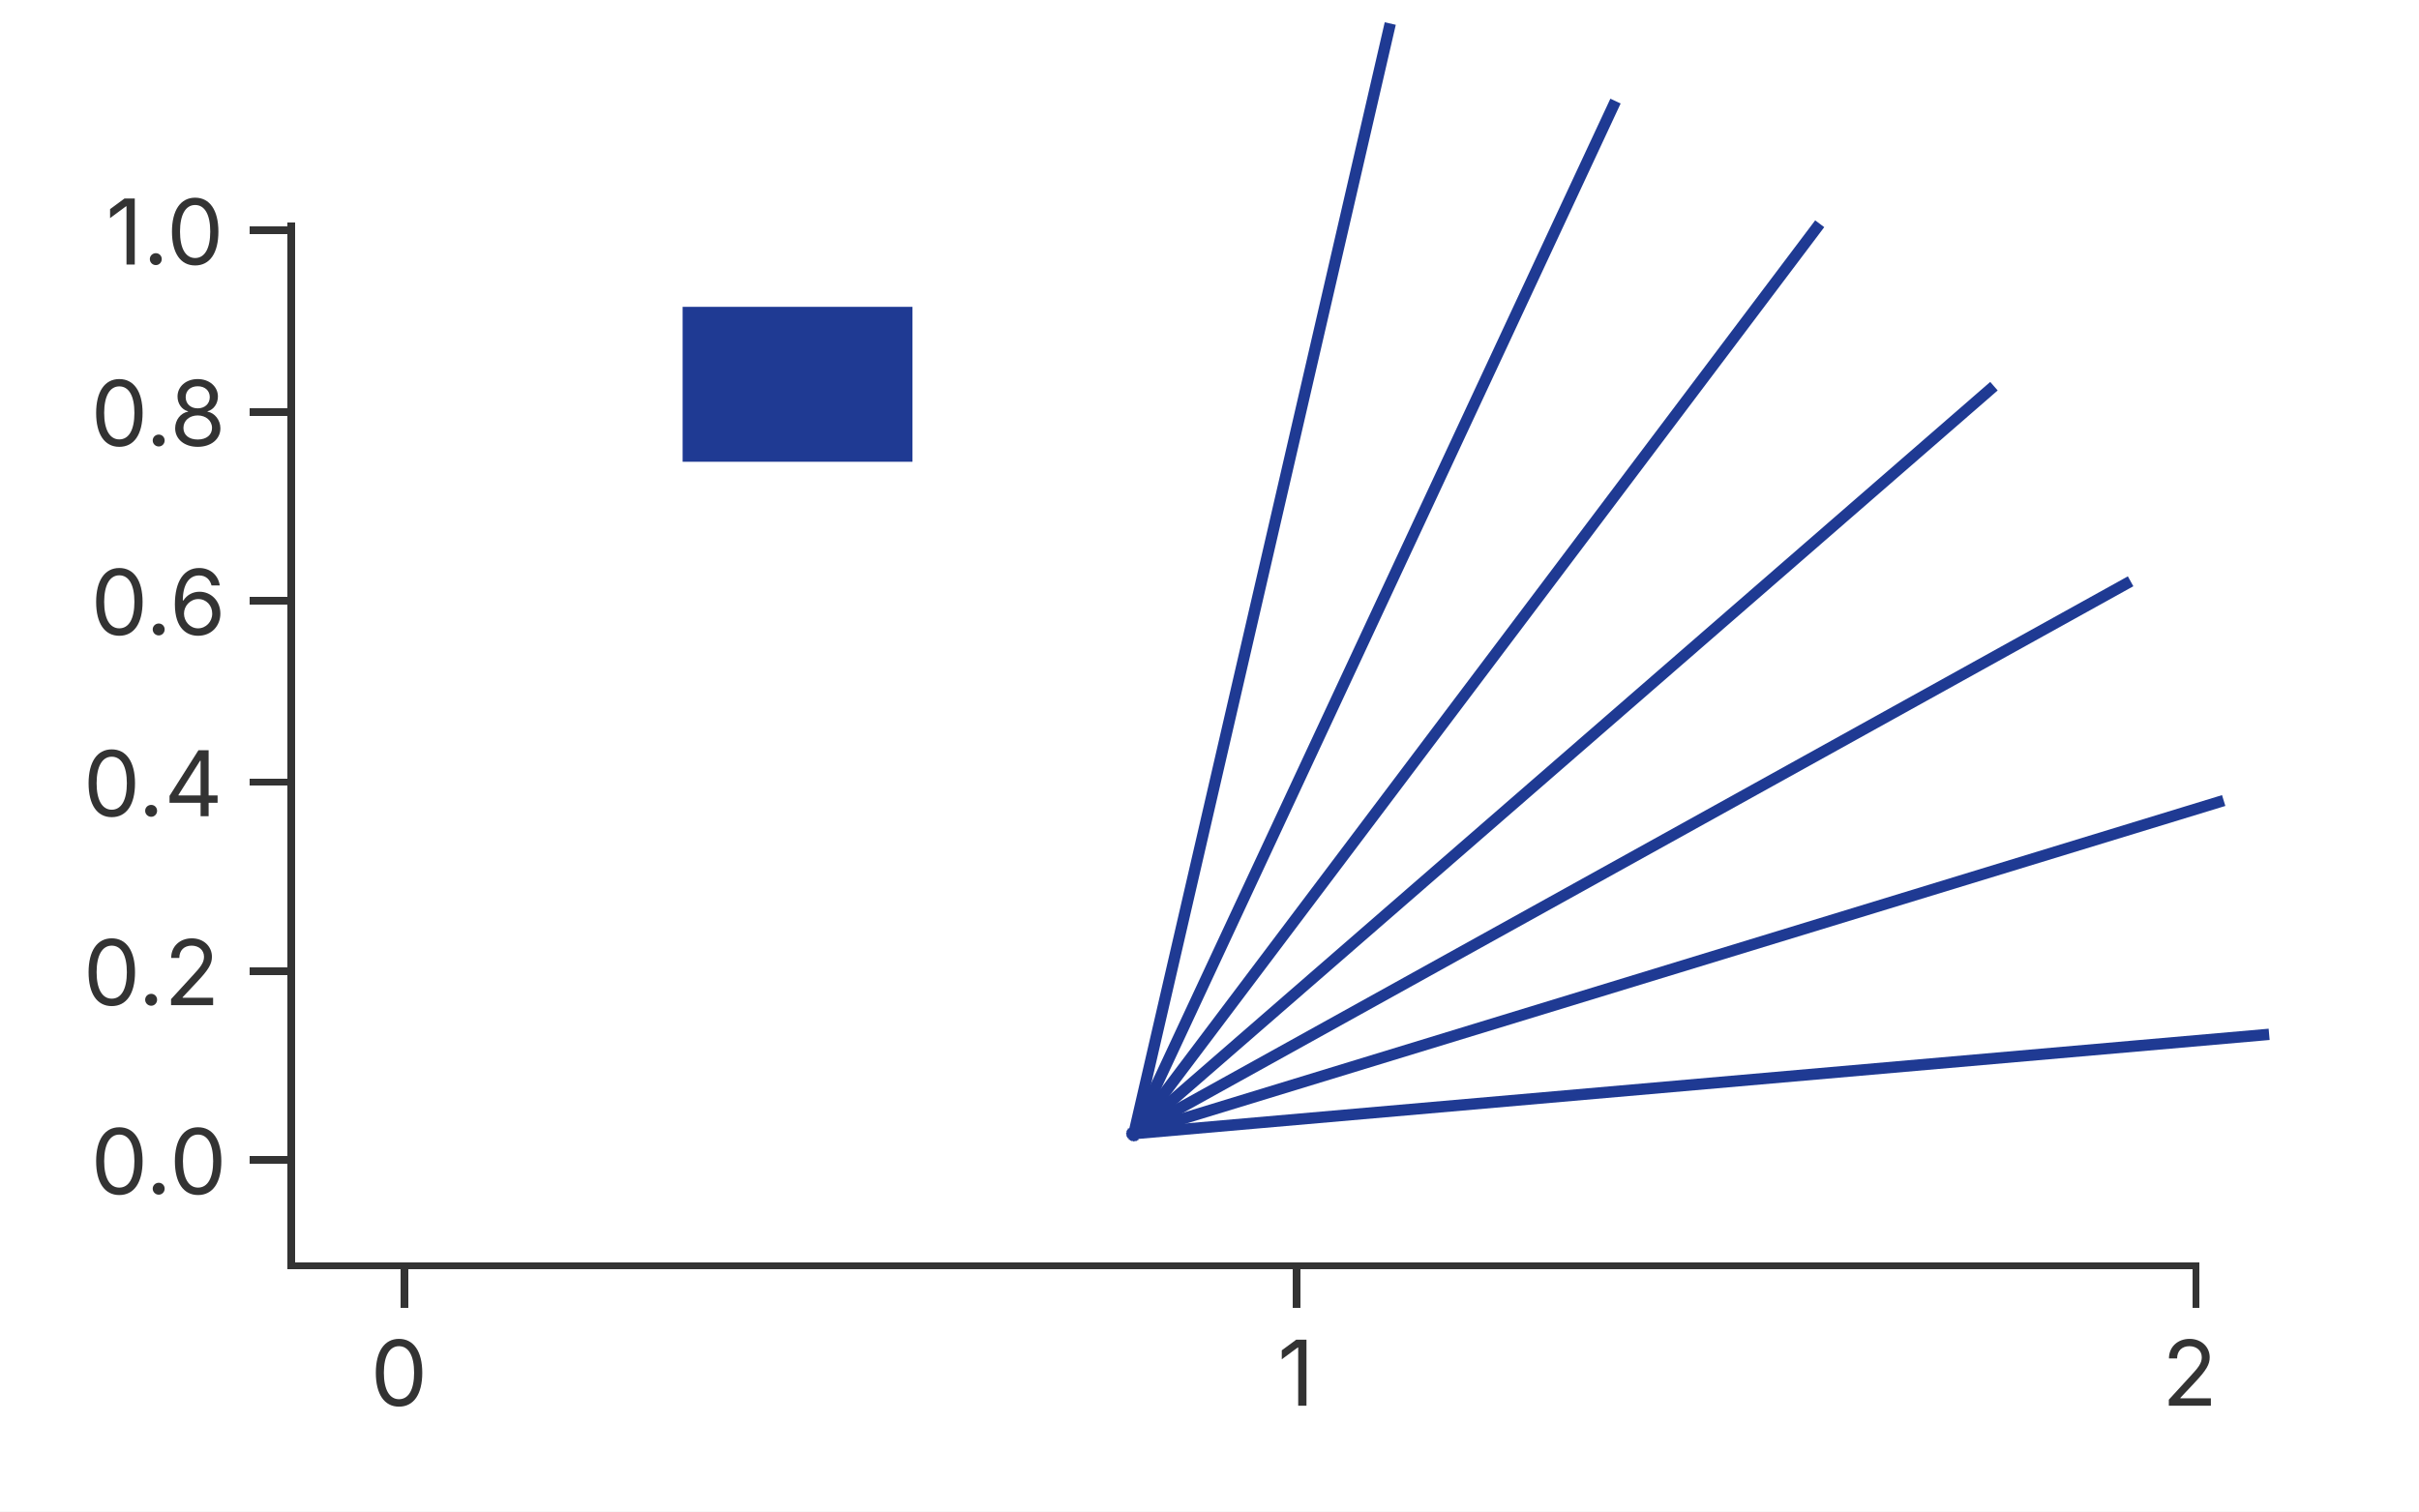
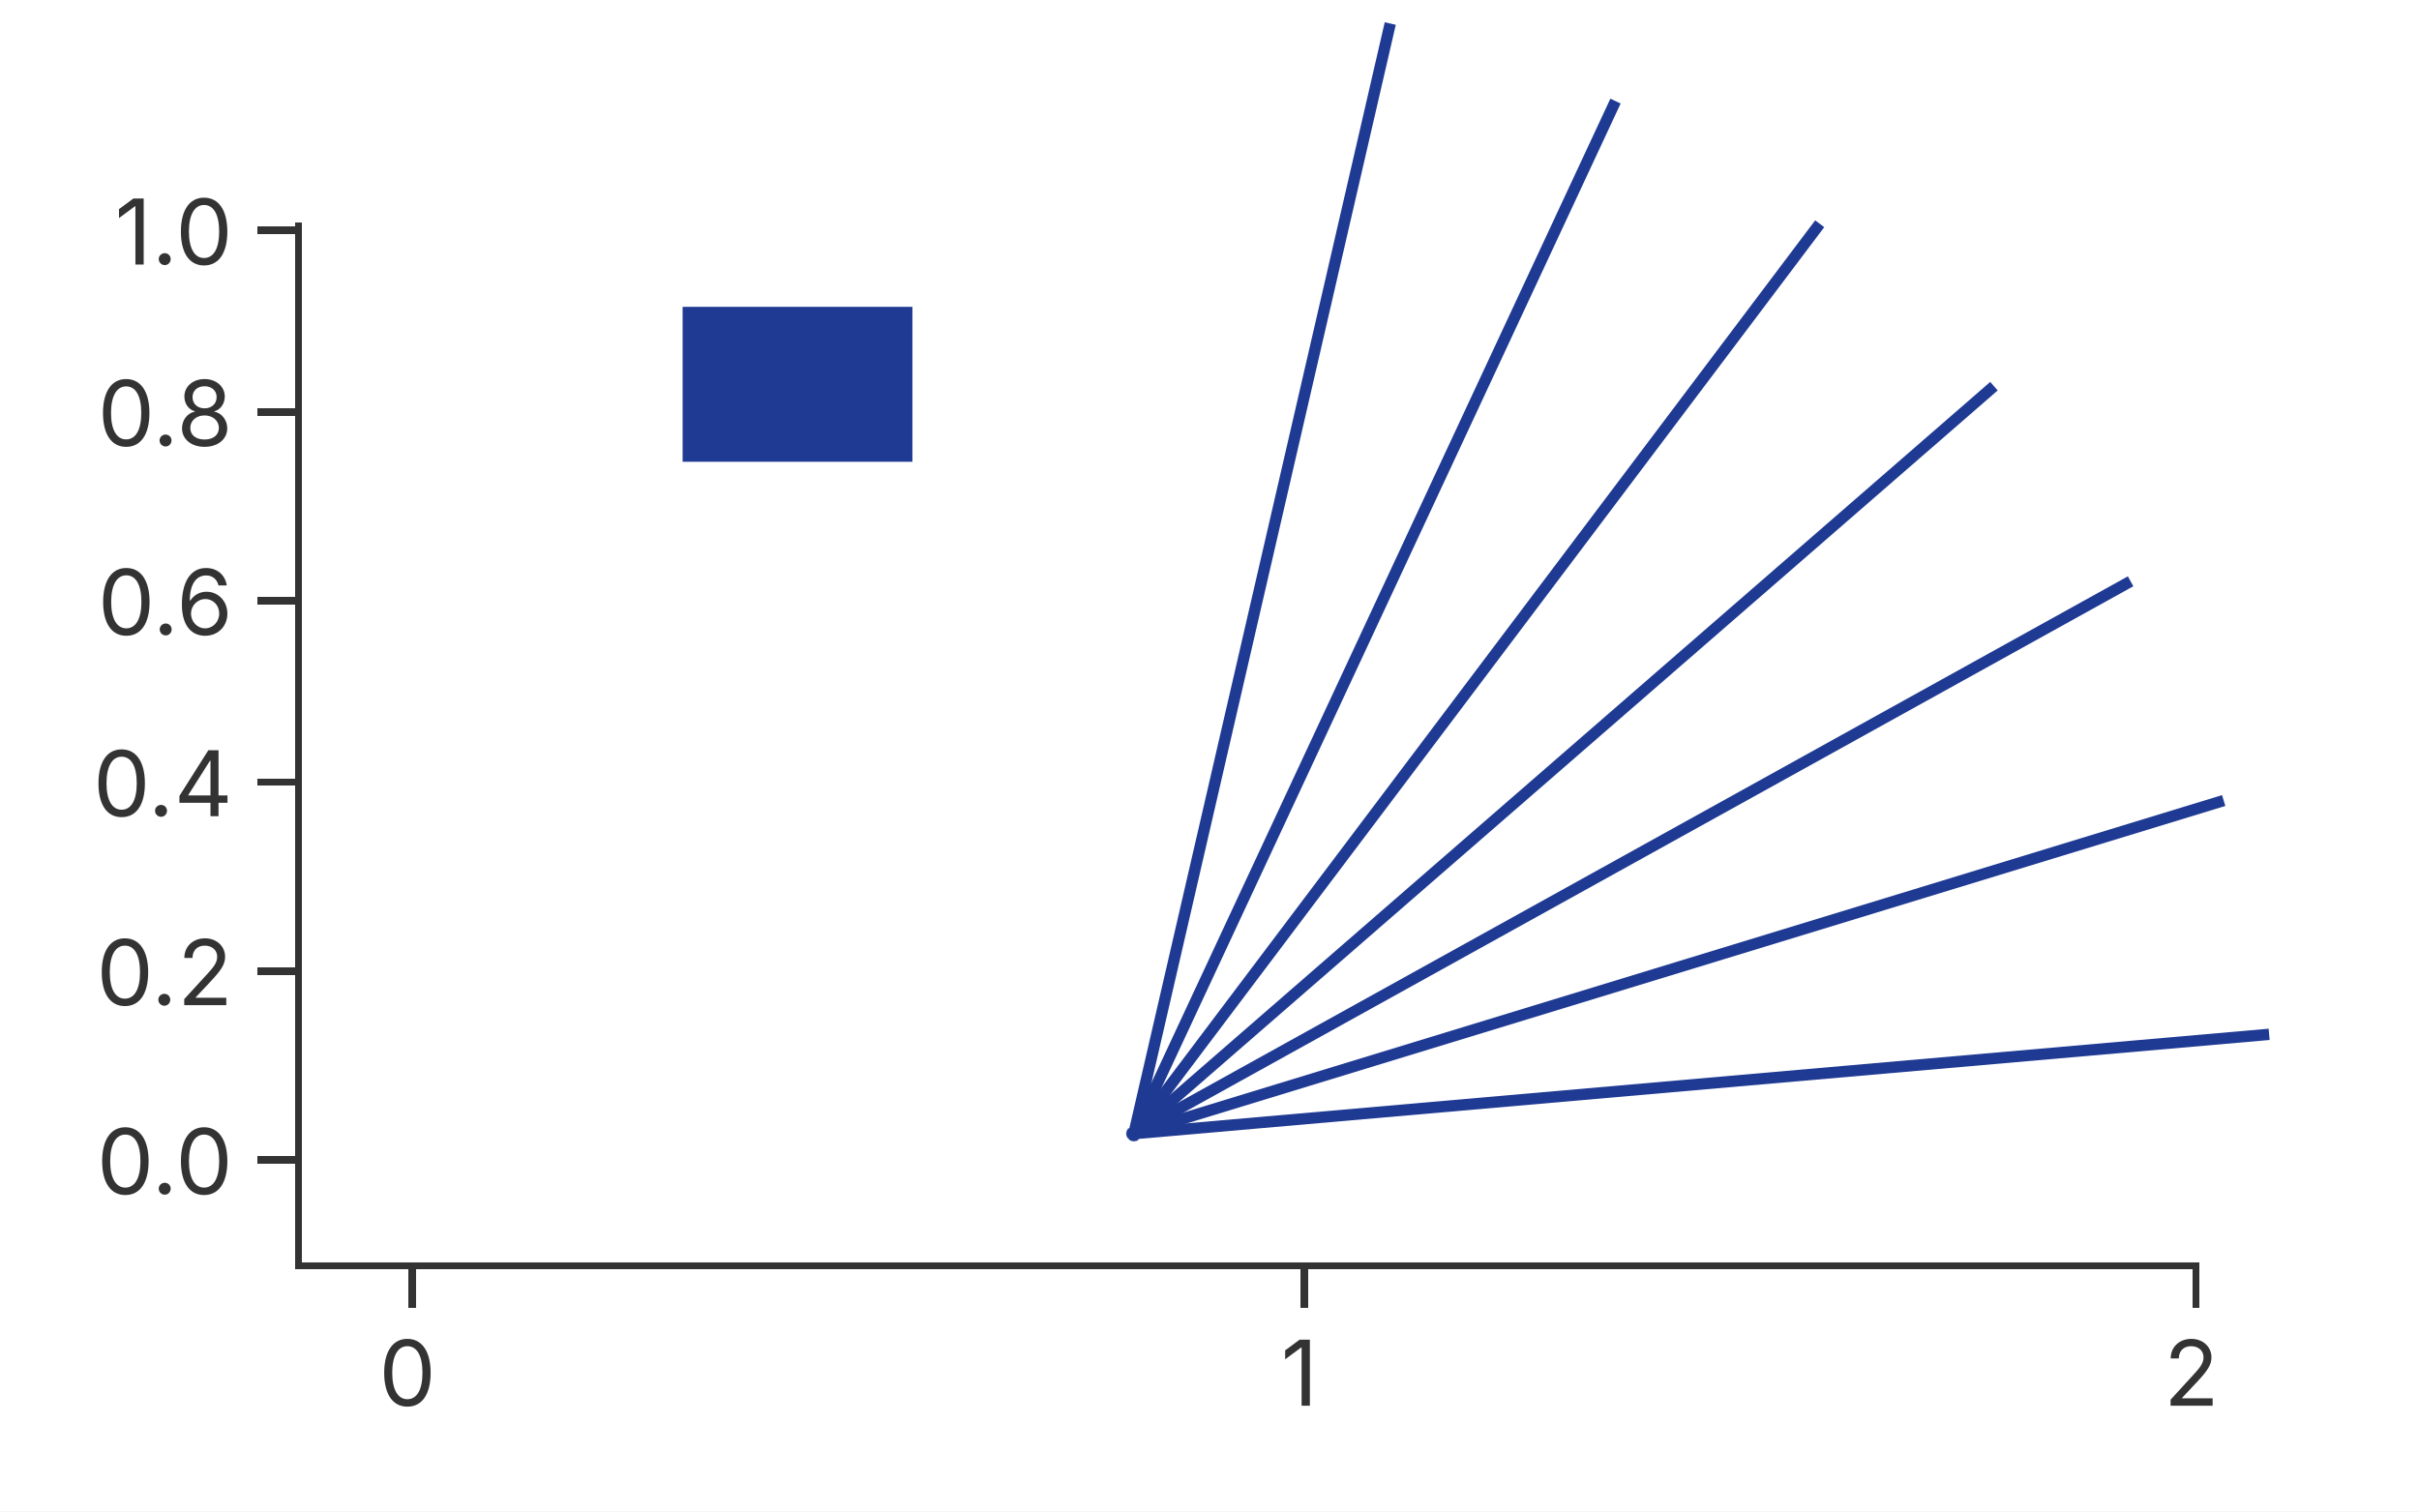
<svg xmlns="http://www.w3.org/2000/svg" width="320" height="200" viewBox="0 0 320 200">
  <defs>
    <clipPath id="clip0">
-       <rect x="39" y="12" width="269" height="155" />
+       <rect x="40" y="12" width="268" height="155" />
    </clipPath>
  </defs>
  <rect width="100%" height="100%" fill="#ffffff" />
-   <line x1="38.5" y1="167.5" x2="290" y2="167.5" stroke="#333333" stroke-width="1" stroke-linecap="square" shape-rendering="crispEdges" />
-   <line x1="38.5" y1="30" x2="38.5" y2="167.5" stroke="#333333" stroke-width="1" stroke-linecap="square" shape-rendering="crispEdges" />
-   <line x1="53.5" y1="167.5" x2="53.5" y2="172.5" stroke="#333333" stroke-width="1" stroke-linecap="square" shape-rendering="crispEdges" />
-   <line x1="171.5" y1="167.5" x2="171.5" y2="172.5" stroke="#333333" stroke-width="1" stroke-linecap="square" shape-rendering="crispEdges" />
+   <line x1="39.5" y1="167.5" x2="290" y2="167.5" stroke="#333333" stroke-width="1" stroke-linecap="square" shape-rendering="crispEdges" />
+   <line x1="39.5" y1="30" x2="39.5" y2="167.5" stroke="#333333" stroke-width="1" stroke-linecap="square" shape-rendering="crispEdges" />
+   <line x1="54.5" y1="167.5" x2="54.5" y2="172.5" stroke="#333333" stroke-width="1" stroke-linecap="square" shape-rendering="crispEdges" />
+   <line x1="172.5" y1="167.5" x2="172.5" y2="172.5" stroke="#333333" stroke-width="1" stroke-linecap="square" shape-rendering="crispEdges" />
  <line x1="290.5" y1="167.5" x2="290.5" y2="172.5" stroke="#333333" stroke-width="1" stroke-linecap="square" shape-rendering="crispEdges" />
-   <line x1="33.5" y1="153.5" x2="38.5" y2="153.5" stroke="#333333" stroke-width="1" stroke-linecap="square" shape-rendering="crispEdges" />
-   <line x1="33.5" y1="128.5" x2="38.5" y2="128.5" stroke="#333333" stroke-width="1" stroke-linecap="square" shape-rendering="crispEdges" />
-   <line x1="33.5" y1="103.5" x2="38.5" y2="103.5" stroke="#333333" stroke-width="1" stroke-linecap="square" shape-rendering="crispEdges" />
-   <line x1="33.5" y1="79.5" x2="38.5" y2="79.5" stroke="#333333" stroke-width="1" stroke-linecap="square" shape-rendering="crispEdges" />
-   <line x1="33.5" y1="54.5" x2="38.5" y2="54.5" stroke="#333333" stroke-width="1" stroke-linecap="square" shape-rendering="crispEdges" />
-   <line x1="33.5" y1="30.5" x2="38.5" y2="30.5" stroke="#333333" stroke-width="1" stroke-linecap="square" shape-rendering="crispEdges" />
-   <text x="52.785" y="186" font-family="Inter, sans-serif" font-size="12" text-anchor="middle" fill="#333333">0</text>
-   <text x="171.44" y="186" font-family="Inter, sans-serif" font-size="12" text-anchor="middle" fill="#333333">1</text>
-   <text x="289.659" y="186" font-family="Inter, sans-serif" font-size="12" text-anchor="middle" fill="#333333">2</text>
-   <text x="29.988" y="158" font-family="Inter, sans-serif" font-size="12" text-anchor="end" fill="#333333">0.0</text>
-   <text x="29.041" y="133" font-family="Inter, sans-serif" font-size="12" text-anchor="end" fill="#333333">0.2</text>
-   <text x="29.475" y="108" font-family="Inter, sans-serif" font-size="12" text-anchor="end" fill="#333333">0.4</text>
-   <text x="29.859" y="84" font-family="Inter, sans-serif" font-size="12" text-anchor="end" fill="#333333">0.6</text>
-   <text x="29.877" y="59" font-family="Inter, sans-serif" font-size="12" text-anchor="end" fill="#333333">0.8</text>
-   <text x="29.604" y="35" font-family="Inter, sans-serif" font-size="12" text-anchor="end" fill="#333333">1.0</text>
+   <line x1="34.5" y1="153.5" x2="39.5" y2="153.5" stroke="#333333" stroke-width="1" stroke-linecap="square" shape-rendering="crispEdges" />
+   <line x1="34.5" y1="128.5" x2="39.5" y2="128.5" stroke="#333333" stroke-width="1" stroke-linecap="square" shape-rendering="crispEdges" />
+   <line x1="34.5" y1="103.5" x2="39.5" y2="103.5" stroke="#333333" stroke-width="1" stroke-linecap="square" shape-rendering="crispEdges" />
+   <line x1="34.5" y1="79.5" x2="39.5" y2="79.5" stroke="#333333" stroke-width="1" stroke-linecap="square" shape-rendering="crispEdges" />
+   <line x1="34.5" y1="54.5" x2="39.5" y2="54.5" stroke="#333333" stroke-width="1" stroke-linecap="square" shape-rendering="crispEdges" />
+   <line x1="34.5" y1="30.5" x2="39.5" y2="30.5" stroke="#333333" stroke-width="1" stroke-linecap="square" shape-rendering="crispEdges" />
+   <text x="53.891" y="186" font-family="Inter, sans-serif" font-size="12" text-anchor="middle" fill="#333333" style="font-variant-numeric:tabular-nums">0</text>
+   <text x="171.891" y="186" font-family="Inter, sans-serif" font-size="12" text-anchor="middle" fill="#333333" style="font-variant-numeric:tabular-nums">1</text>
+   <text x="289.891" y="186" font-family="Inter, sans-serif" font-size="12" text-anchor="middle" fill="#333333" style="font-variant-numeric:tabular-nums">2</text>
+   <text x="30.785" y="158" font-family="Inter, sans-serif" font-size="12" text-anchor="end" fill="#333333" style="font-variant-numeric:tabular-nums">0.0</text>
+   <text x="30.785" y="133" font-family="Inter, sans-serif" font-size="12" text-anchor="end" fill="#333333" style="font-variant-numeric:tabular-nums">0.2</text>
+   <text x="30.785" y="108" font-family="Inter, sans-serif" font-size="12" text-anchor="end" fill="#333333" style="font-variant-numeric:tabular-nums">0.4</text>
+   <text x="30.785" y="84" font-family="Inter, sans-serif" font-size="12" text-anchor="end" fill="#333333" style="font-variant-numeric:tabular-nums">0.6</text>
+   <text x="30.785" y="59" font-family="Inter, sans-serif" font-size="12" text-anchor="end" fill="#333333" style="font-variant-numeric:tabular-nums">0.8</text>
+   <text x="30.785" y="35" font-family="Inter, sans-serif" font-size="12" text-anchor="end" fill="#333333" style="font-variant-numeric:tabular-nums">1.0</text>
  <line x1="150" y1="150" x2="299.429" y2="136.927" stroke="#1f3a93" stroke-width="1.5" stroke-linecap="square" />
  <line x1="150" y1="150" x2="293.446" y2="106.144" stroke="#1f3a93" stroke-width="1.5" stroke-linecap="square" />
  <line x1="150" y1="150" x2="281.193" y2="77.279" stroke="#1f3a93" stroke-width="1.5" stroke-linecap="square" />
  <line x1="150" y1="150" x2="263.206" y2="51.591" stroke="#1f3a93" stroke-width="1.5" stroke-linecap="square" />
  <line x1="150" y1="150" x2="240.272" y2="30.205" stroke="#1f3a93" stroke-width="1.5" stroke-linecap="square" />
  <line x1="150" y1="150" x2="213.393" y2="14.054" stroke="#1f3a93" stroke-width="1.5" stroke-linecap="square" />
  <line x1="150" y1="150" x2="183.743" y2="3.844" stroke="#1f3a93" stroke-width="1.5" stroke-linecap="square" />
  <rect x="90.3" y="40.6" width="30.4" height="20.5" fill="#1f3a93" />
</svg>
